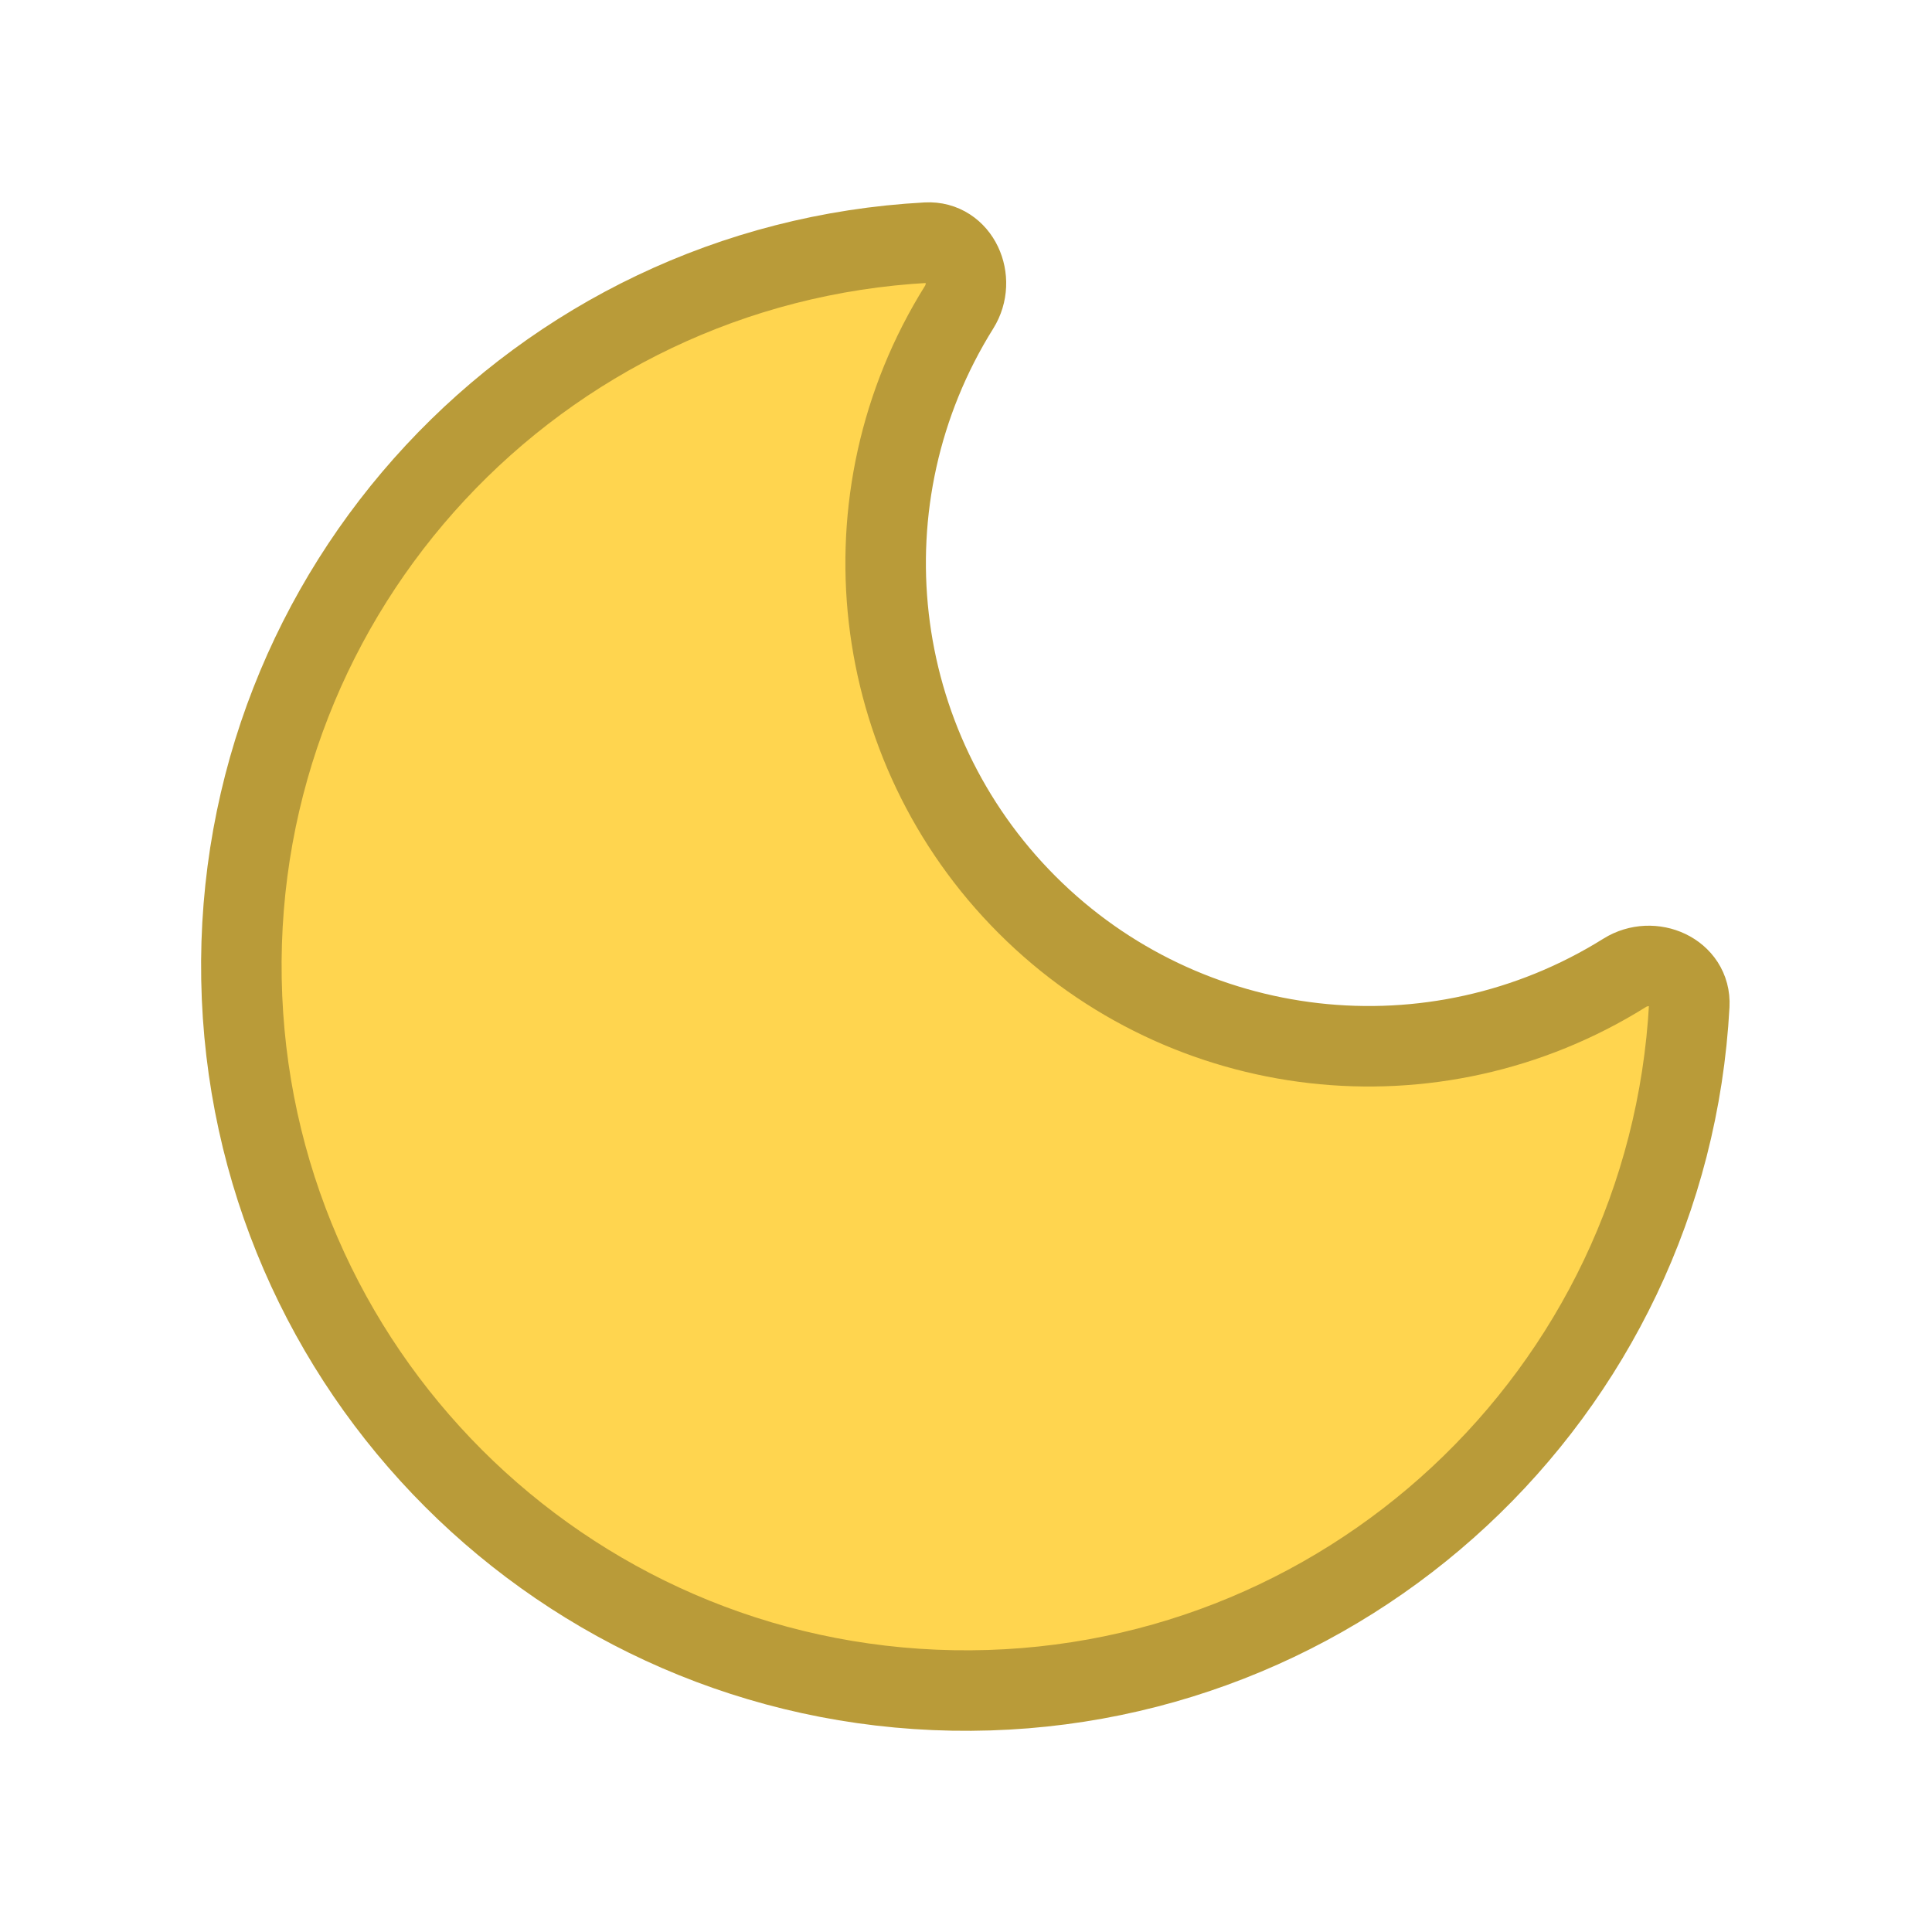
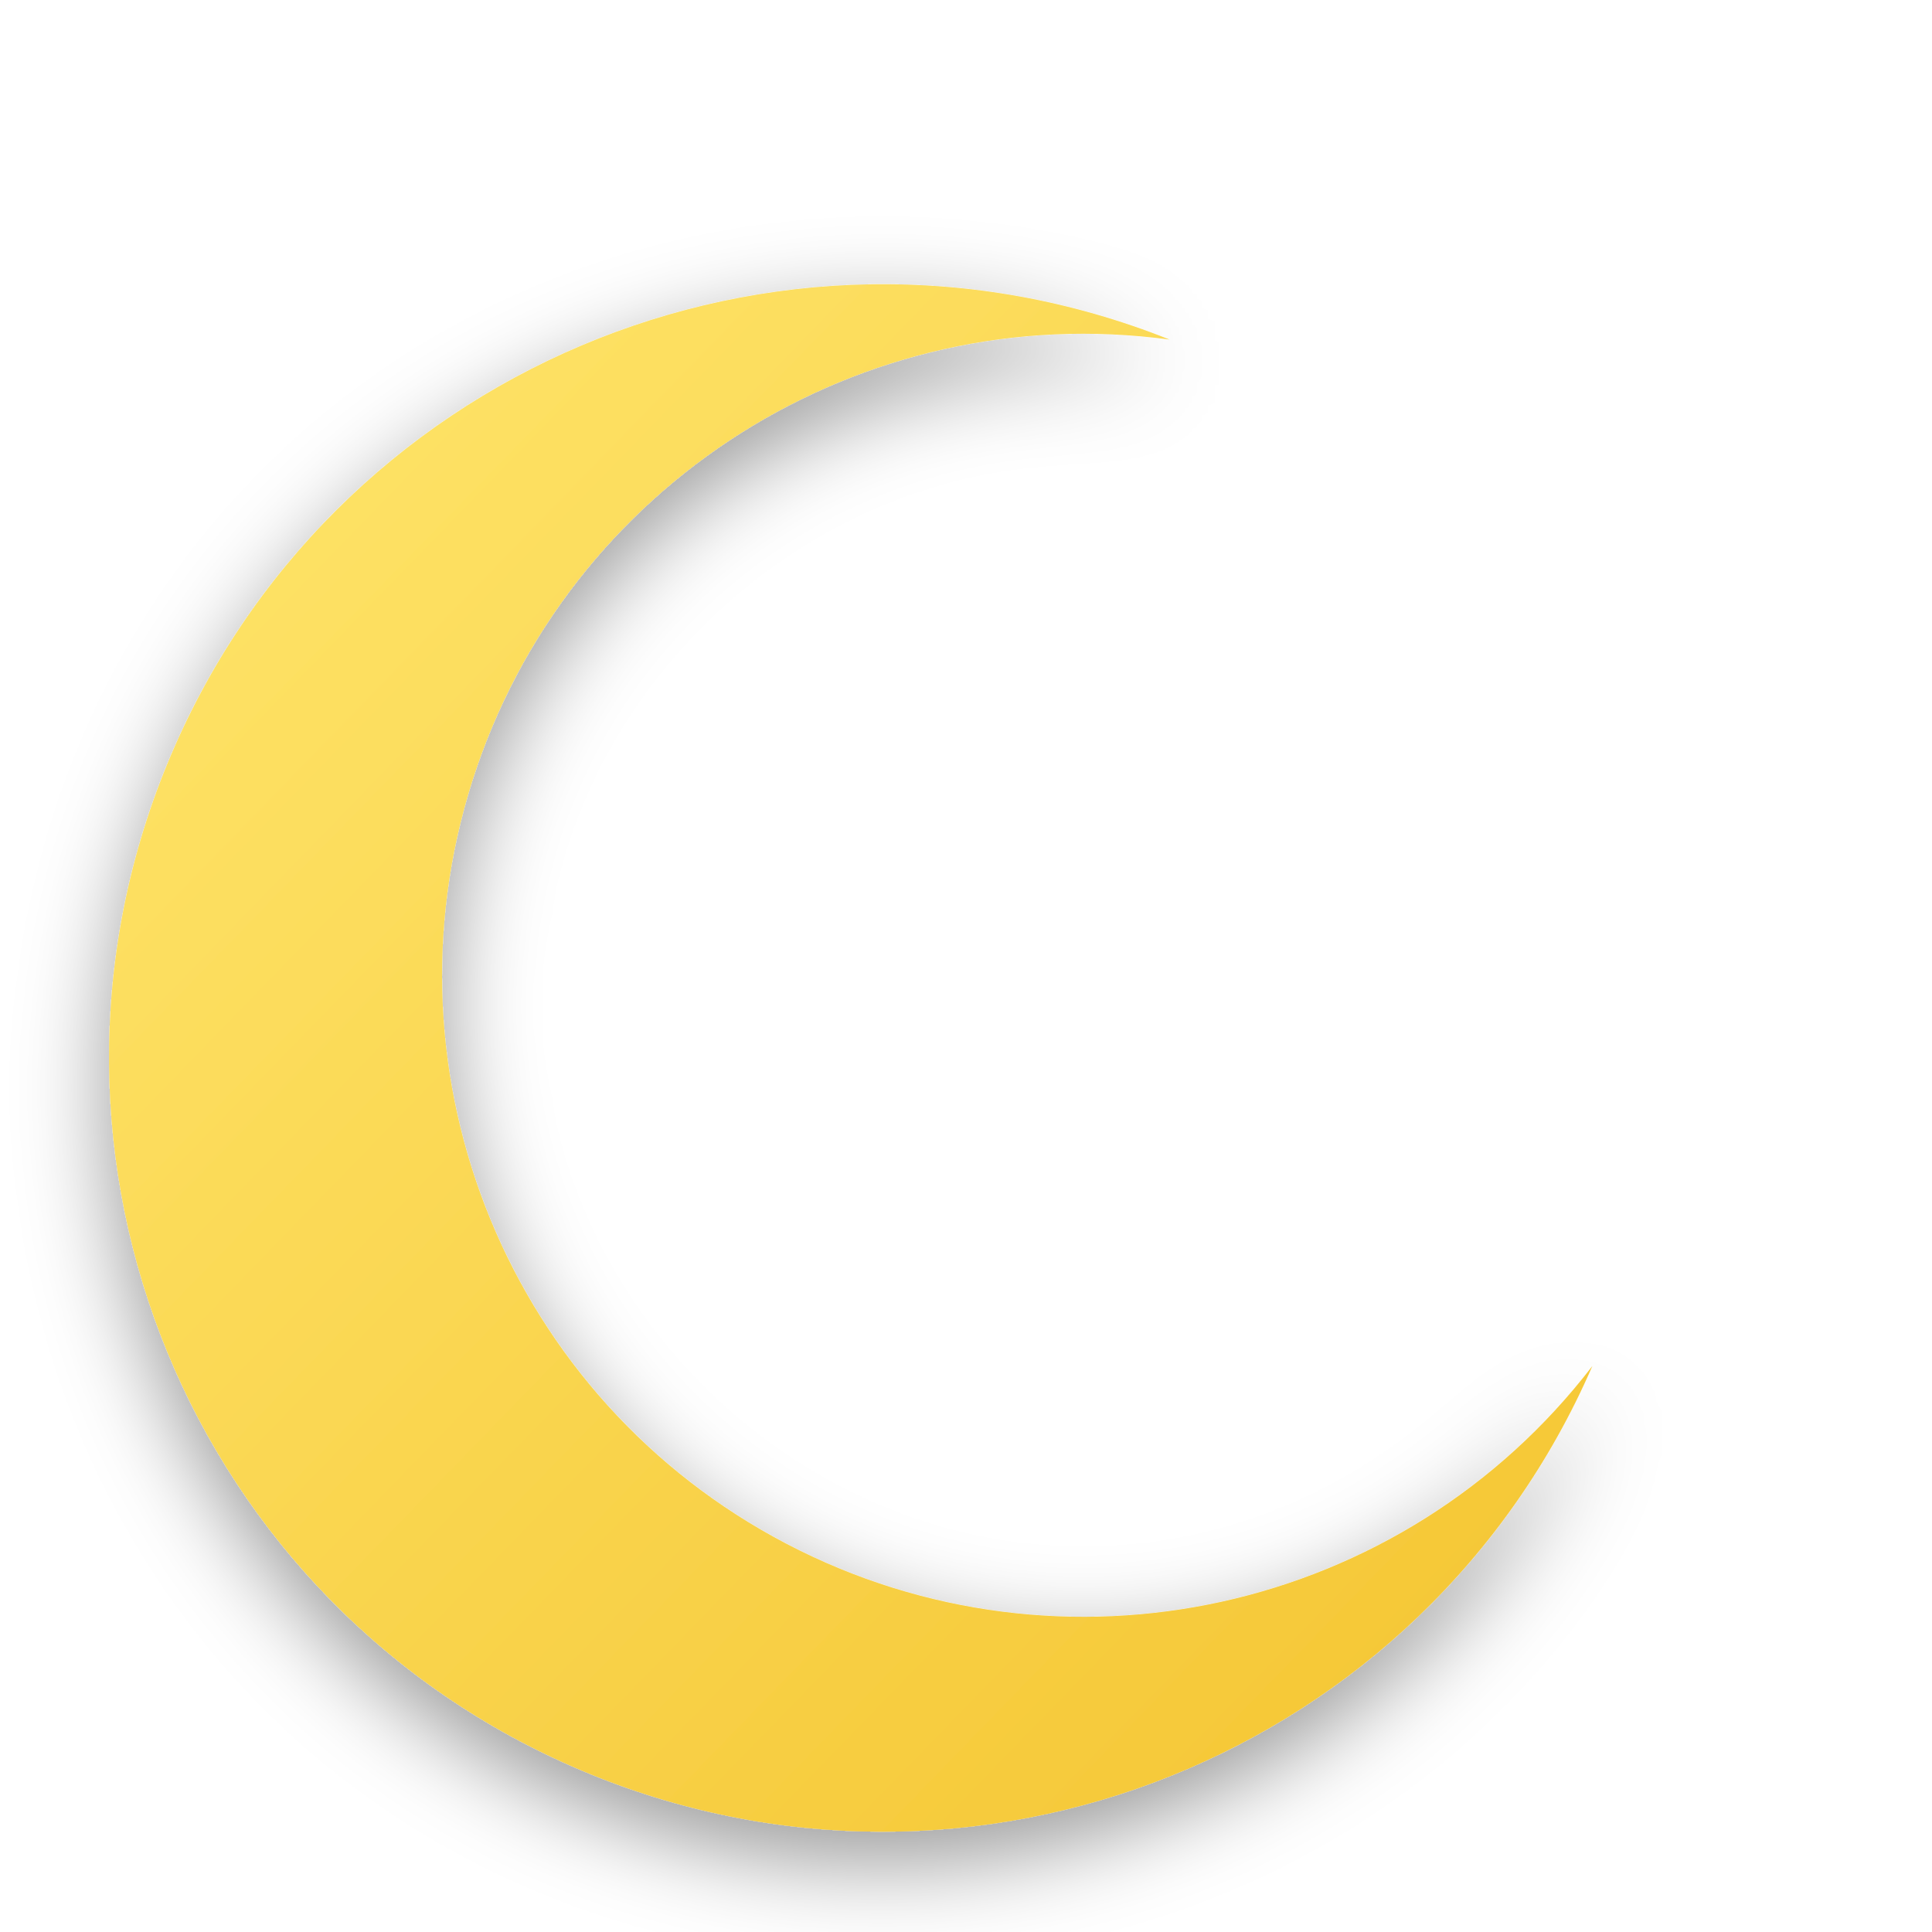
- <svg xmlns="http://www.w3.org/2000/svg" width="24" height="24" viewBox="0 0 24 24" fill="none" stroke="#b99b39" stroke-width="1" stroke-linecap="round" stroke-linejoin="round" class="lucide lucide-moon preview-icon">
-   <path fill="#FFD54F" d="M20.985 12.486a9 9 0 1 1-9.473-9.472c.405-.022.617.46.402.803a6 6 0 0 0 8.268 8.268c.344-.215.825-.004.803.401" />
+ <svg xmlns="http://www.w3.org/2000/svg" viewBox="0 0 512 512" width="512" height="512">
+   <defs>
+     <linearGradient id="moonGrad" x1="0%" y1="0%" x2="100%" y2="100%">
+       <stop offset="0%" stop-color="#ffe66d" />
+       <stop offset="100%" stop-color="#f4c430" />
+     </linearGradient>
+     <filter id="shadow" x="-10%" y="-10%" width="120%" height="120%">
+       <feDropShadow dx="0" dy="8" stdDeviation="12" flood-color="#000" flood-opacity="0.4" />
+     </filter>
+   </defs>
+   <path d="M 310 90             A 170 170 0 1 0 422 362             A 205 205 0 1 1 310 90 Z" fill="url(#moonGrad)" filter="url(#shadow)" />
</svg>
